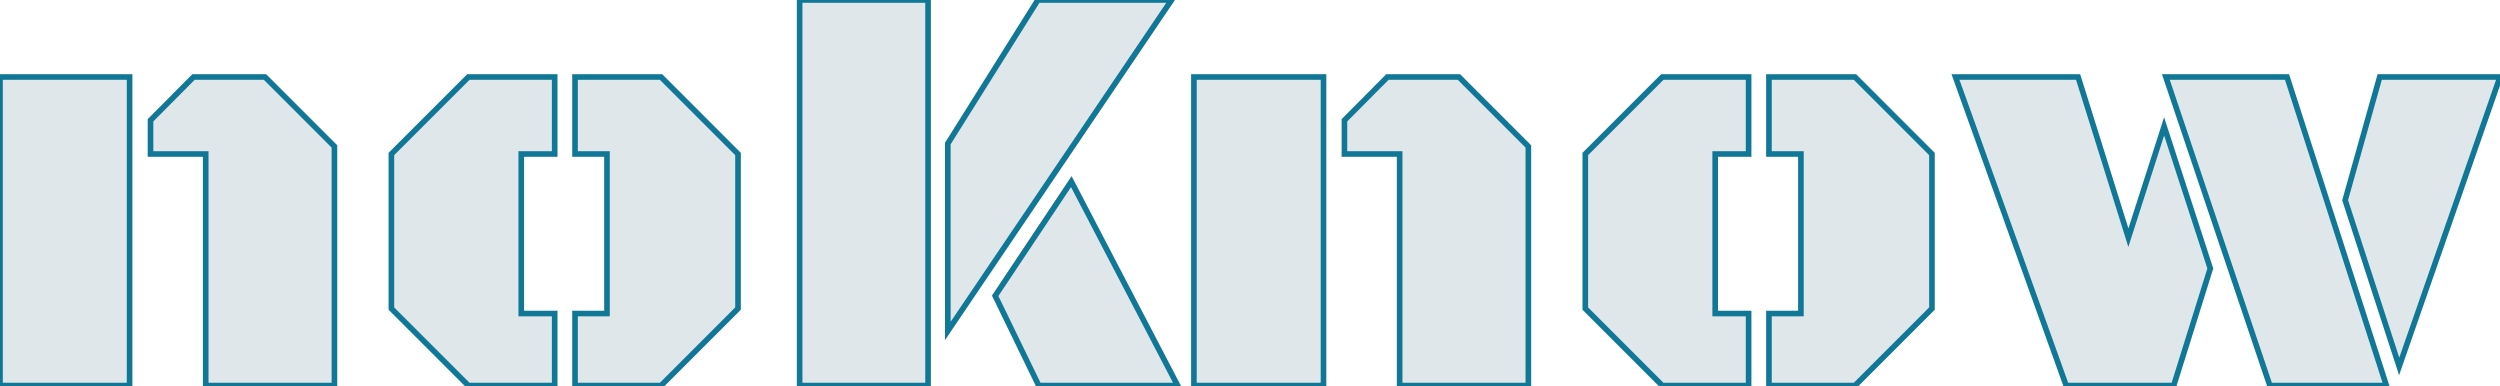
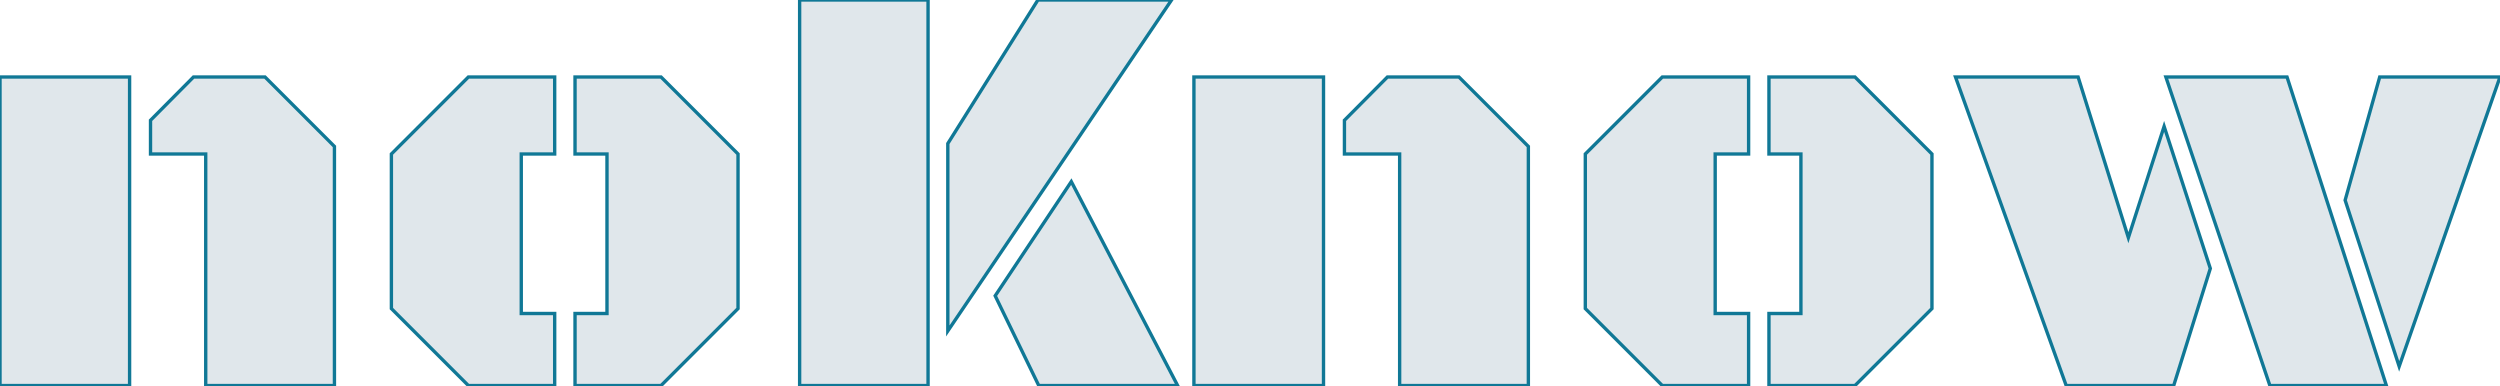
<svg xmlns="http://www.w3.org/2000/svg" width="420.117" height="64.795" viewBox="0 0 420.117 64.795">
-   <g id="svgGroup" stroke-linecap="round" fill-rule="evenodd" font-size="9pt" stroke="#000" fill="#e0e7eb" stroke-width="0.15mm" style="stroke:#107896;stroke-width:0.25mm;">
+   <g id="svgGroup" stroke-linecap="round" fill-rule="evenodd" font-size="9pt" stroke="#000" fill="#e0e7eb" stroke-width="0.15mm" style="stroke:#107896;stroke-width:0.15mm;">
    <path d="M 365.283 64.795 L 347.217 64.795 L 328.613 12.939 L 349.219 12.939 L 357.666 39.941 L 363.672 21.24 L 371.436 45.117 L 365.283 64.795 Z M 155.957 64.795 L 134.375 64.795 L 134.375 0 L 155.957 0 L 155.957 64.795 Z M 93.213 64.795 L 78.711 64.795 L 65.771 51.855 L 65.771 25.879 L 78.711 12.939 L 93.213 12.939 L 93.213 25.879 L 87.598 25.879 L 87.598 52.686 L 93.213 52.686 L 93.213 64.795 Z M 293.848 64.795 L 279.346 64.795 L 266.406 51.855 L 266.406 25.879 L 279.346 12.939 L 293.848 12.939 L 293.848 25.879 L 288.232 25.879 L 288.232 52.686 L 293.848 52.686 L 293.848 64.795 Z M 56.201 64.795 L 34.57 64.795 L 34.57 25.879 L 25.293 25.879 L 25.293 20.215 L 32.52 12.939 L 44.531 12.939 L 56.201 24.609 L 56.201 64.795 Z M 256.836 64.795 L 235.205 64.795 L 235.205 25.879 L 225.928 25.879 L 225.928 20.215 L 233.154 12.939 L 245.166 12.939 L 256.836 24.609 L 256.836 64.795 Z M 111.084 64.795 L 96.631 64.795 L 96.631 52.686 L 102.002 52.686 L 102.002 25.879 L 96.631 25.879 L 96.631 12.939 L 111.084 12.939 L 124.023 25.879 L 124.023 51.855 L 111.084 64.795 Z M 311.719 64.795 L 297.266 64.795 L 297.266 52.686 L 302.637 52.686 L 302.637 25.879 L 297.266 25.879 L 297.266 12.939 L 311.719 12.939 L 324.658 25.879 L 324.658 51.855 L 311.719 64.795 Z M 196.875 0 L 159.277 55.615 L 159.277 24.121 L 174.414 0 L 196.875 0 Z M 401.025 64.795 L 381.445 64.795 L 363.965 12.939 L 384.326 12.939 L 401.025 64.795 Z M 21.777 64.795 L 0 64.795 L 0 12.939 L 21.777 12.939 L 21.777 64.795 Z M 222.412 64.795 L 200.635 64.795 L 200.635 12.939 L 222.412 12.939 L 222.412 64.795 Z M 420.117 12.939 L 403.174 61.572 L 394.092 33.643 L 399.902 12.939 L 420.117 12.939 Z M 197.9 64.795 L 174.561 64.795 L 167.236 49.707 L 180.029 30.518 L 197.9 64.795 Z" vector-effect="non-scaling-stroke" />
  </g>
</svg>
